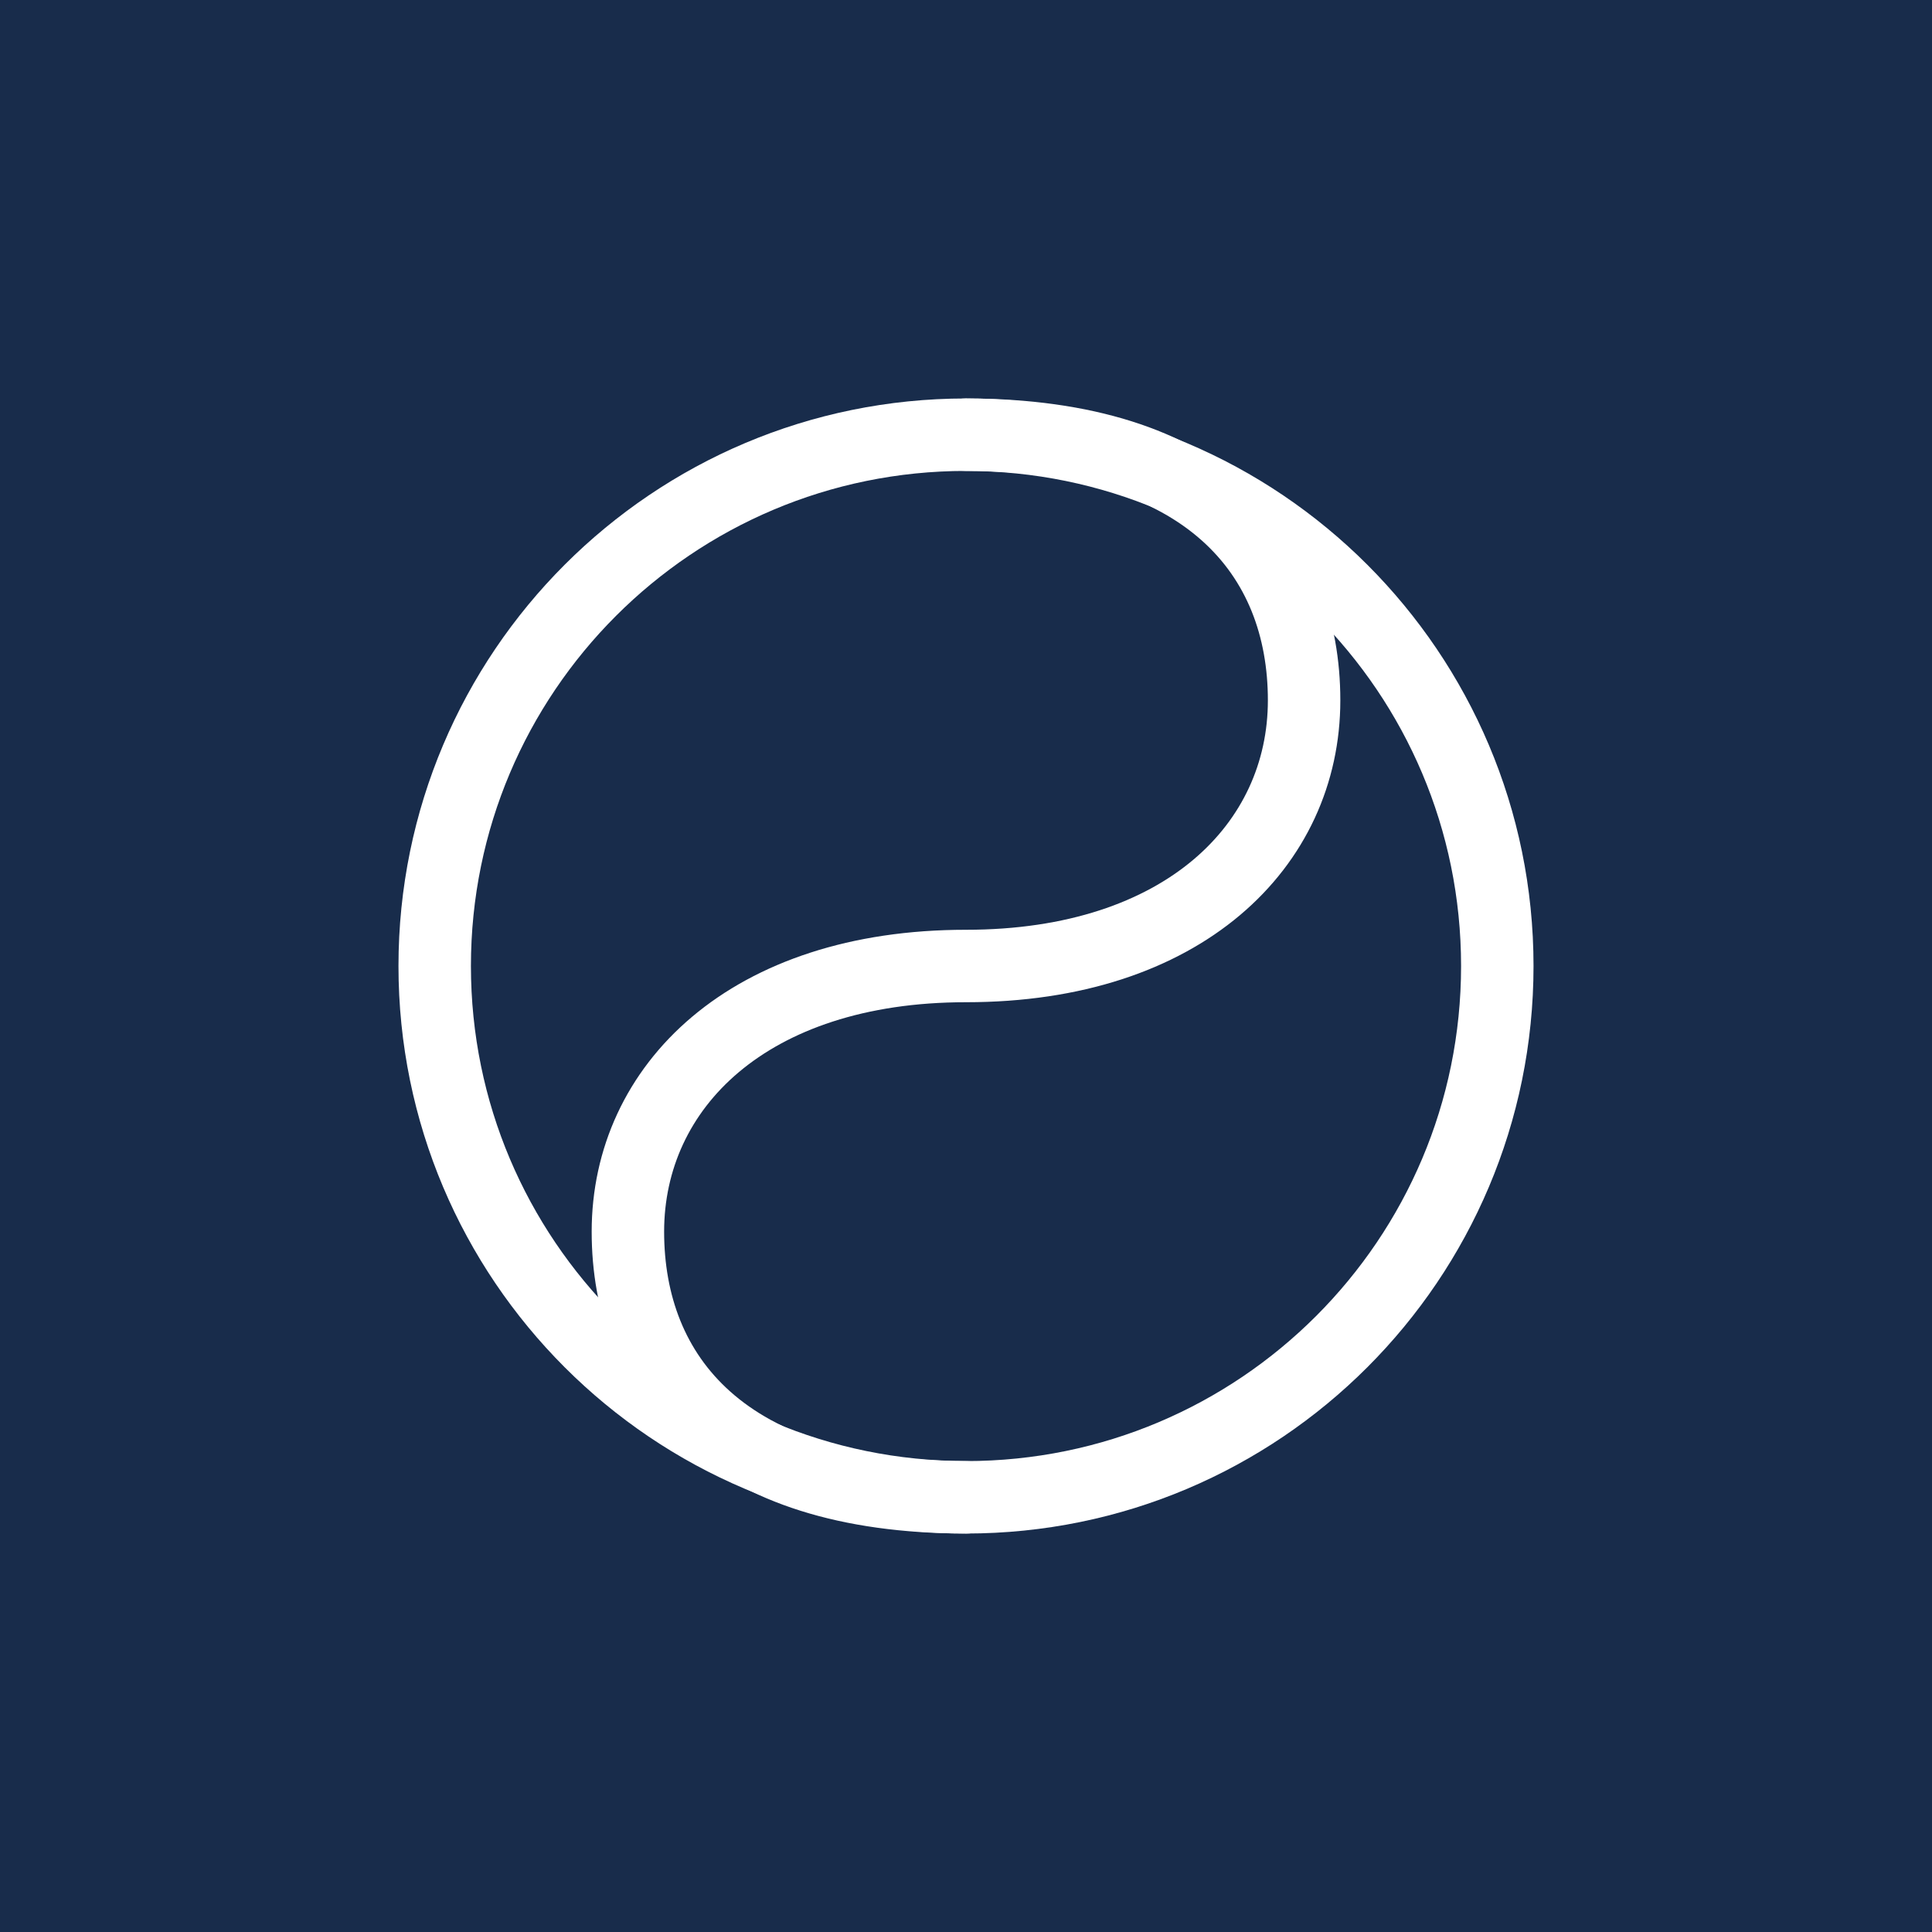
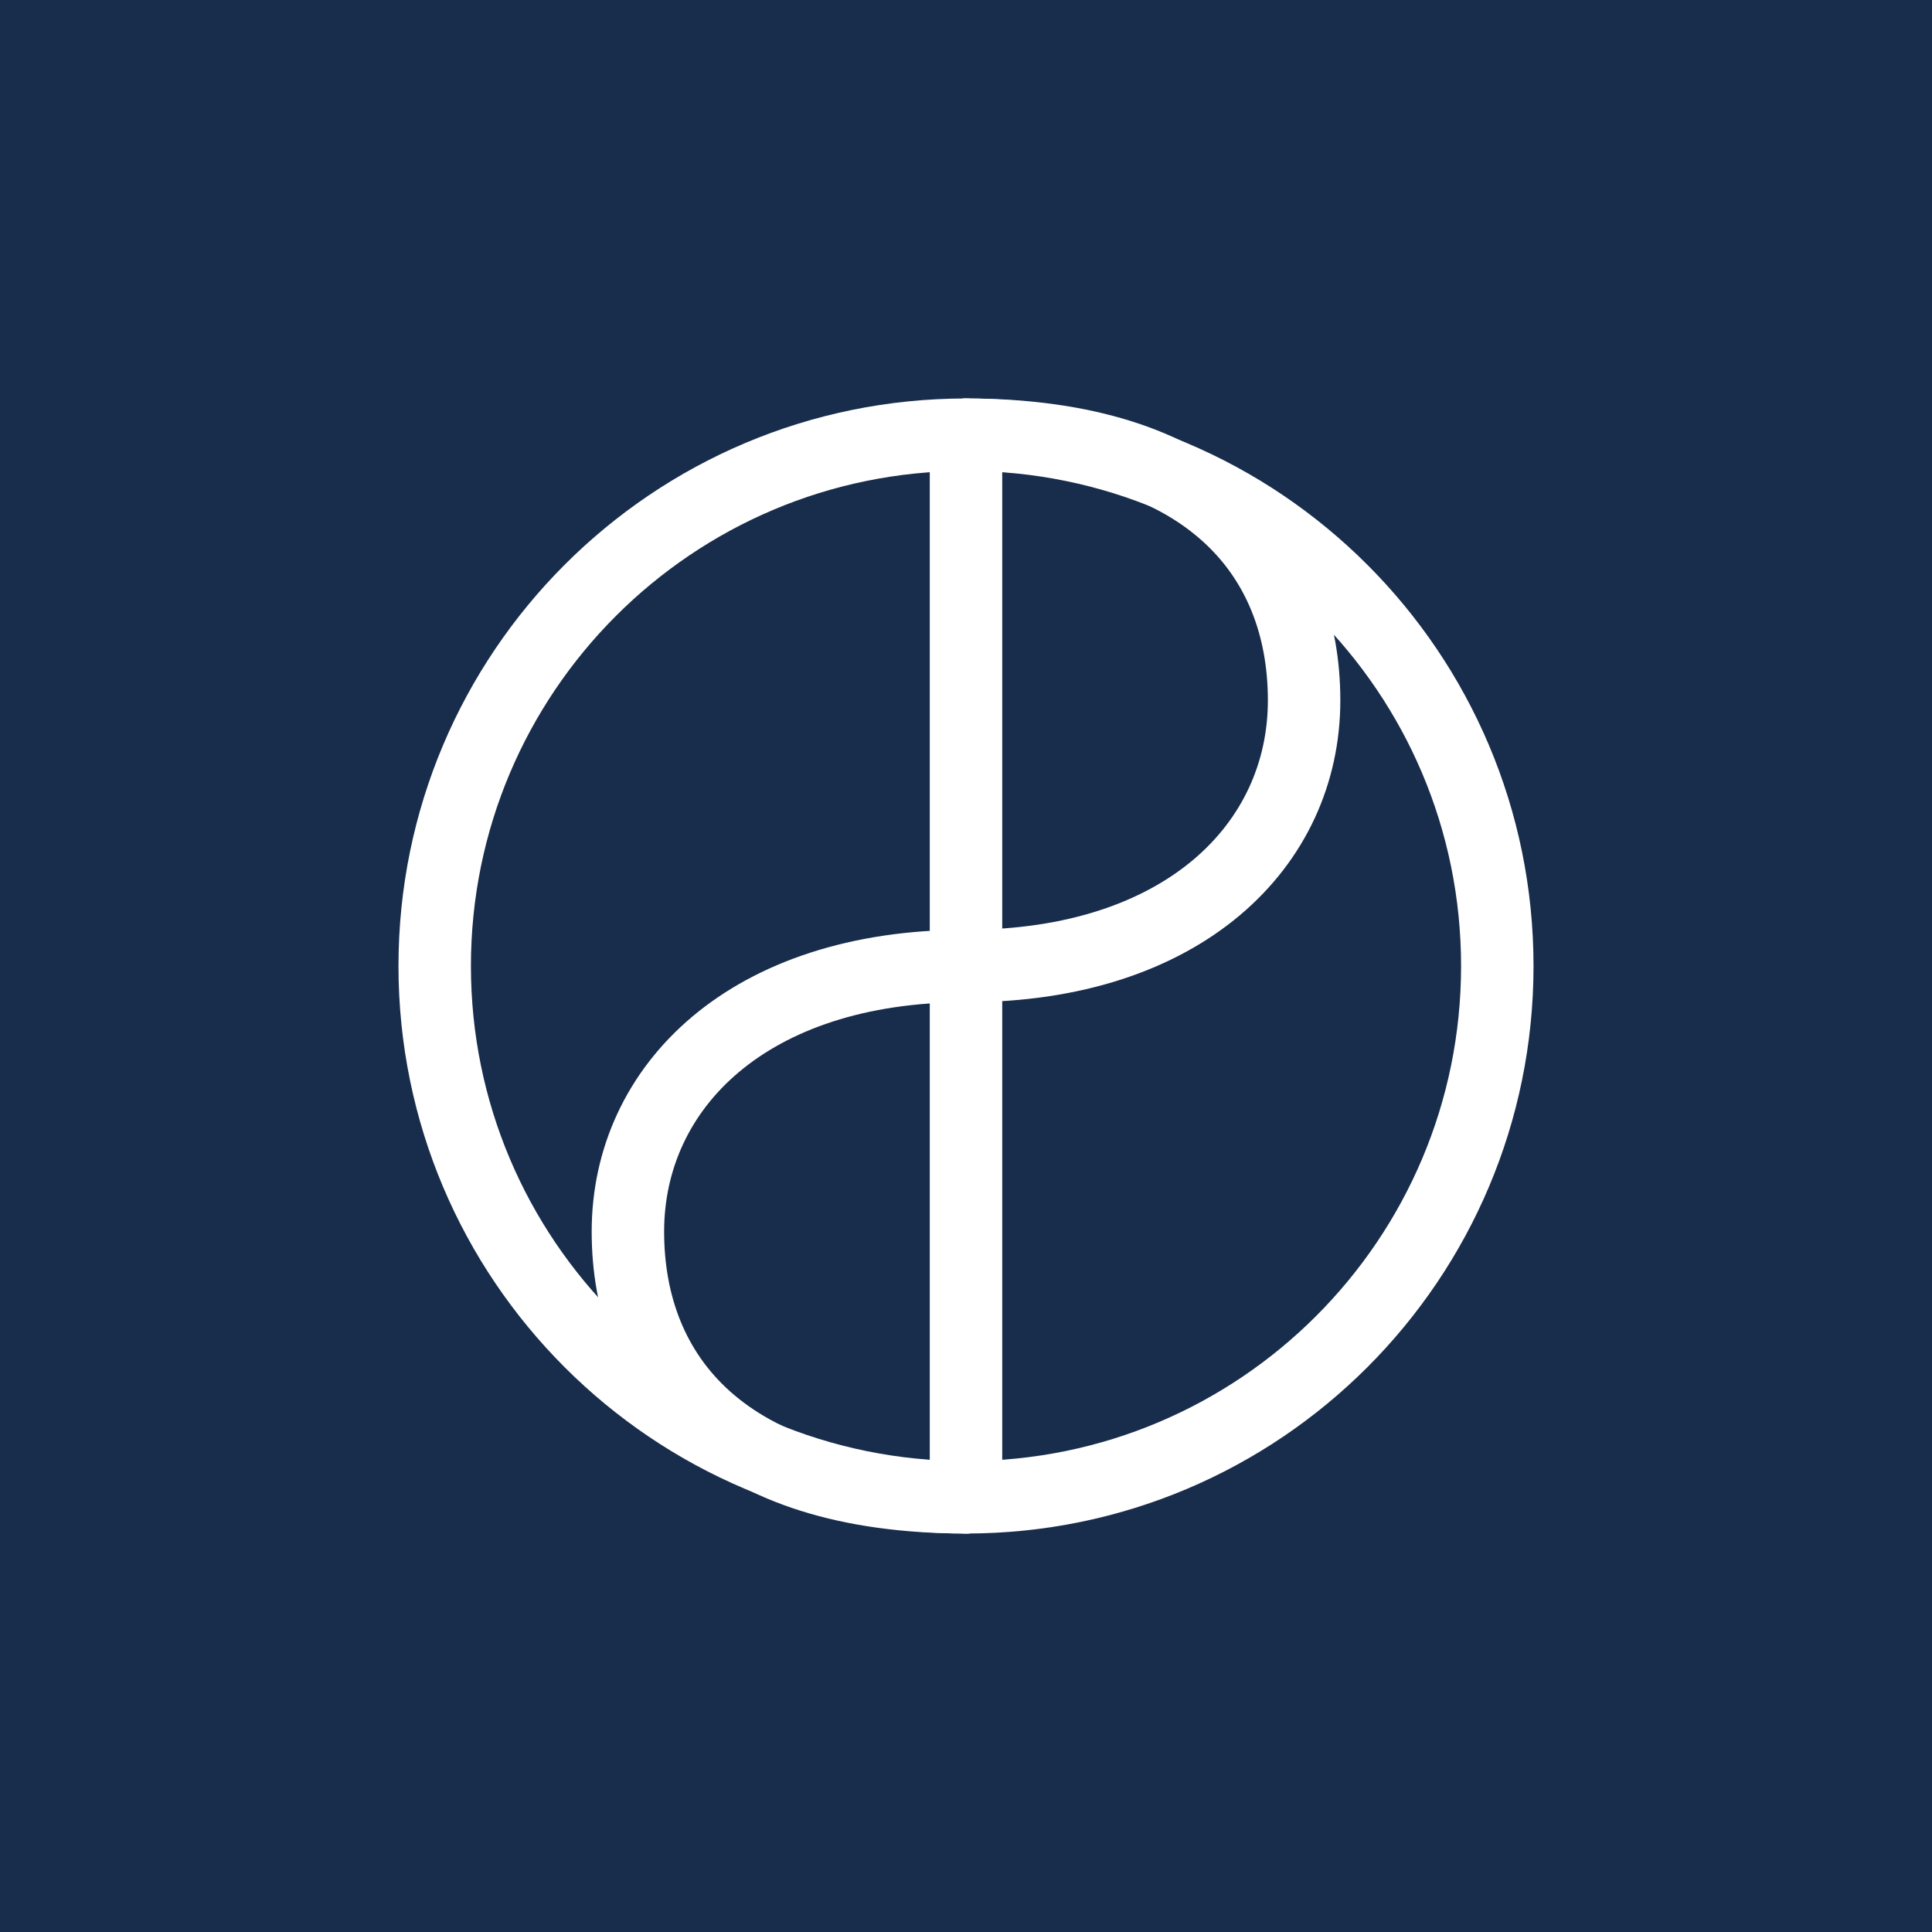
<svg xmlns="http://www.w3.org/2000/svg" viewBox="0 0 512 512" role="img" aria-label="Daily District">
  <rect width="512" height="512" fill="#182C4B" />
  <g transform="translate(96 96) scale(3.2)">
    <g fill="none" stroke="#FFFFFF" stroke-width="6" stroke-linecap="round" stroke-linejoin="round">
      <circle cx="50" cy="50" r="44" />
      <path d="M50 6 C 70 6 78 16 78 28 C 78 40 68 50 50 50 C 32 50 22 60 22 72 C 22 84 30 94 50 94" />
+       <line x1="50" y1="6" x2="50" y2="94" />
    </g>
  </g>
</svg>
